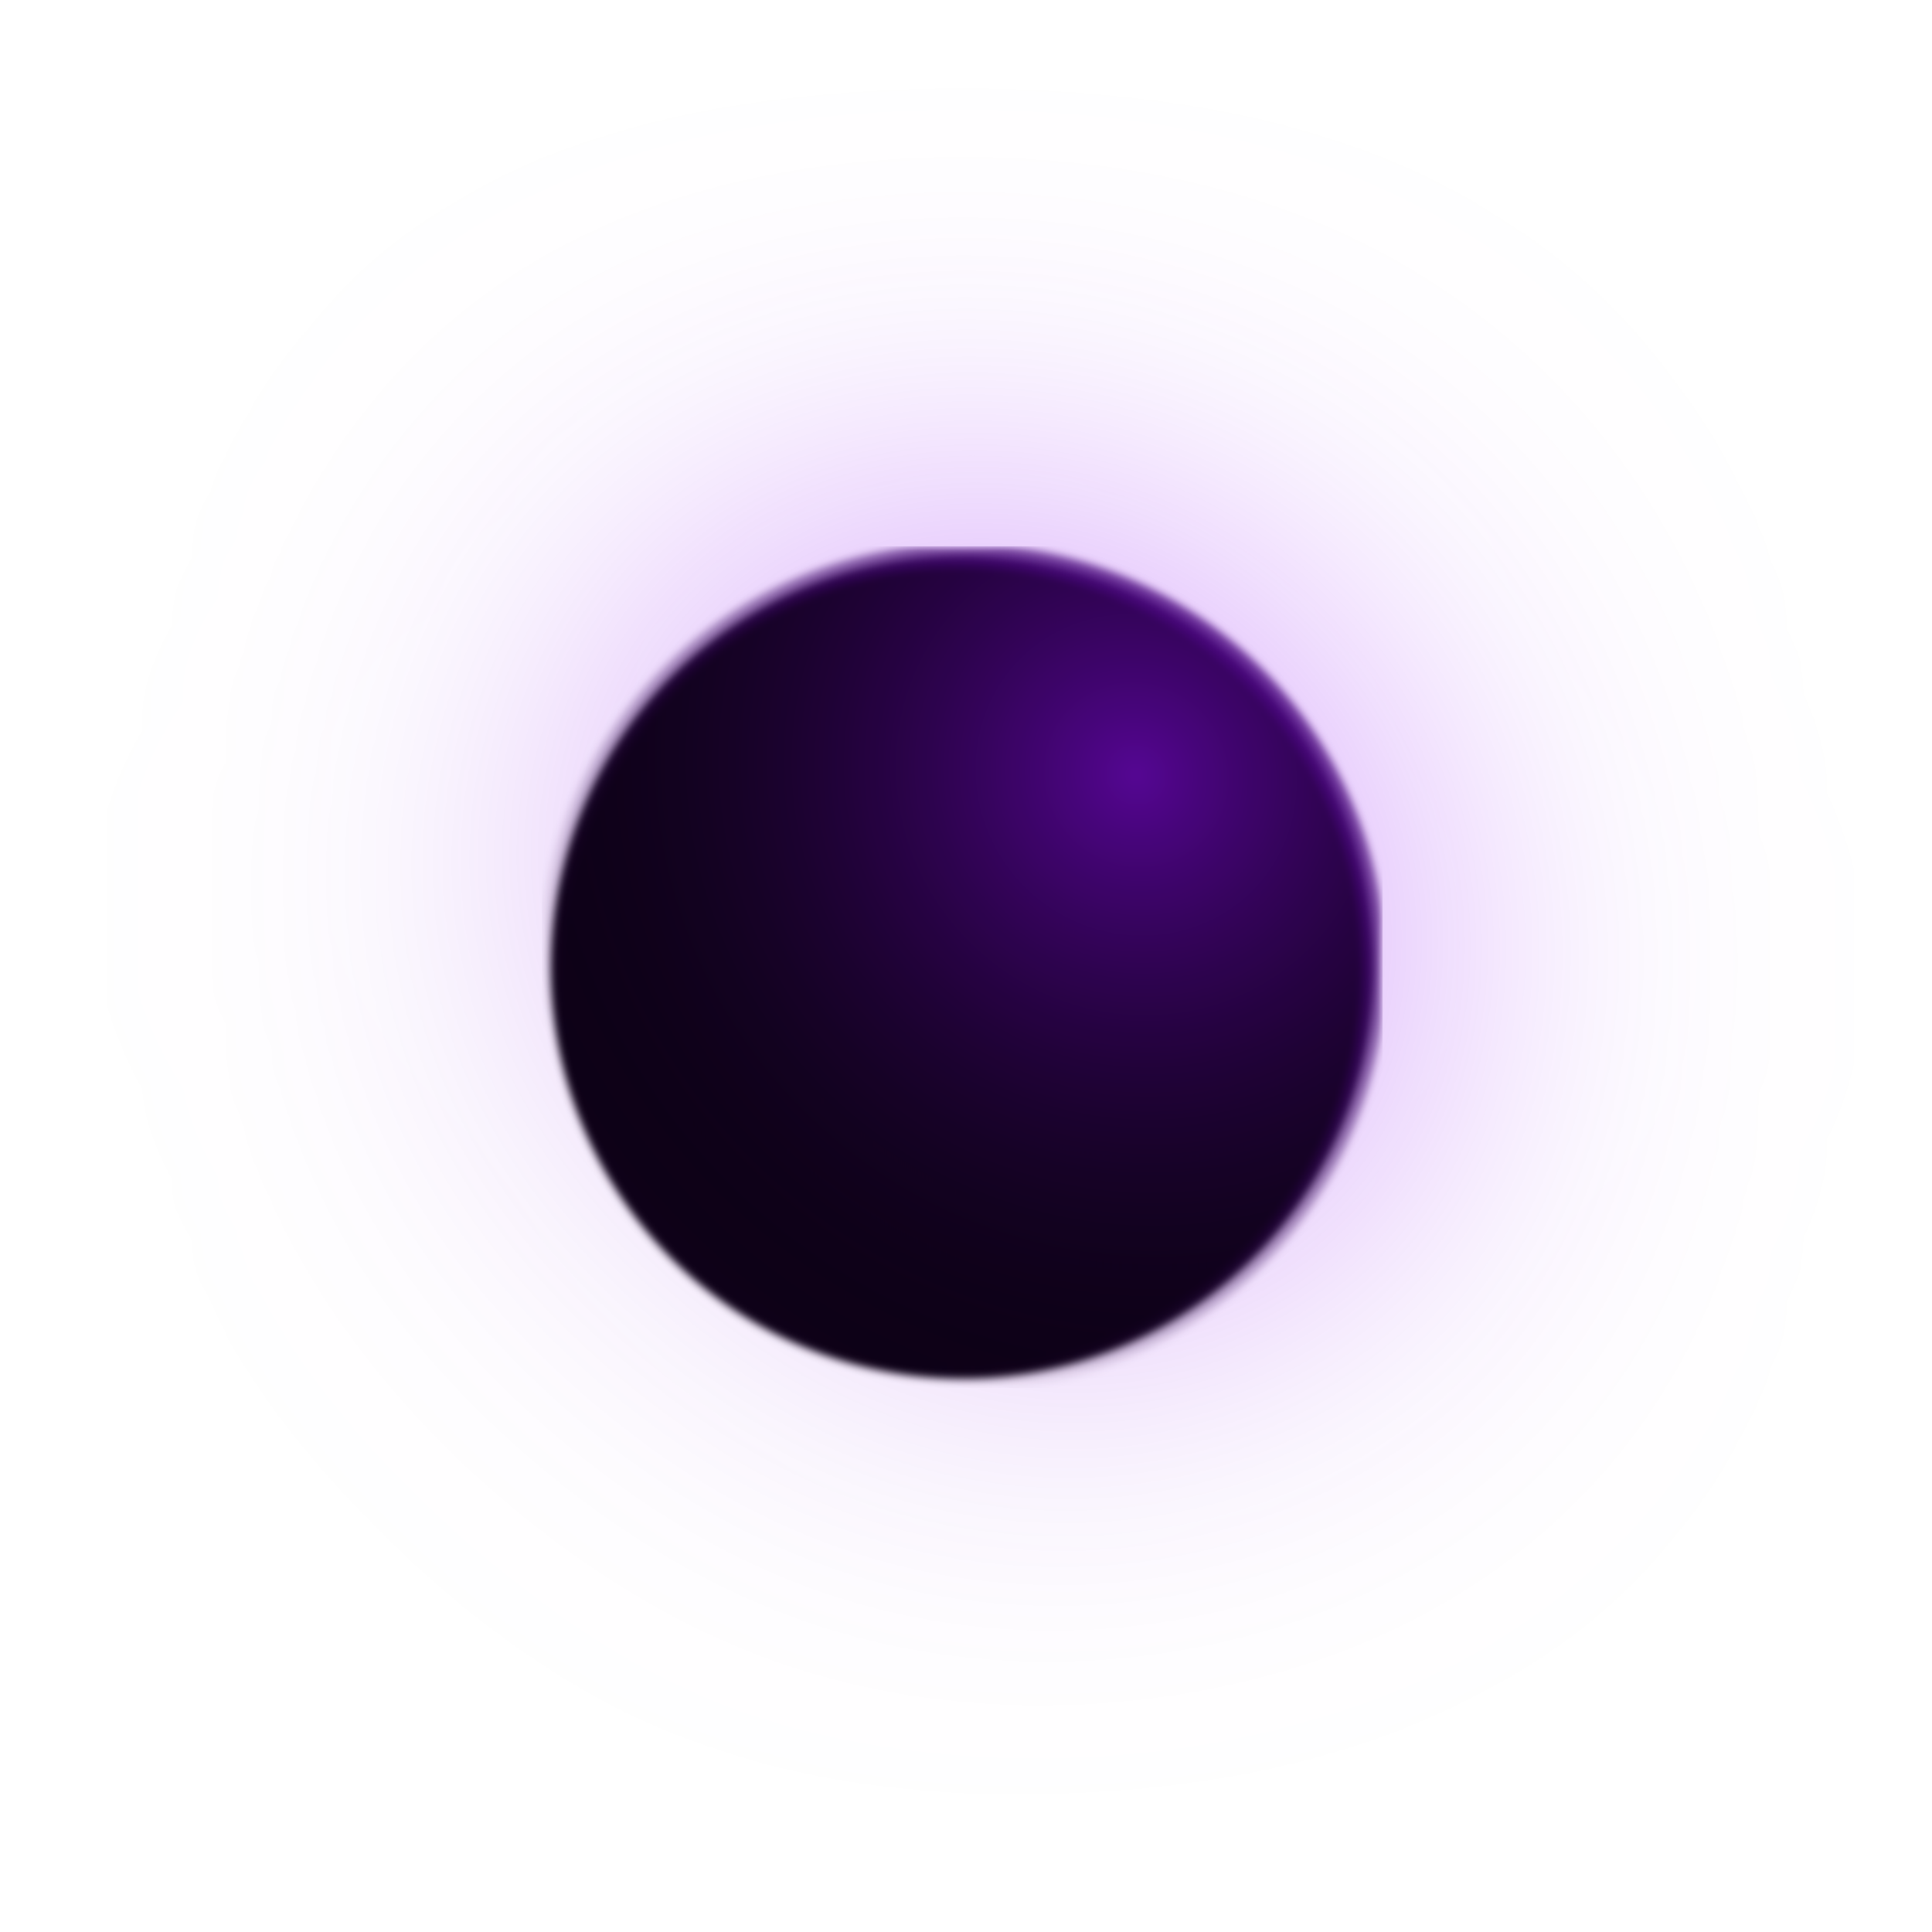
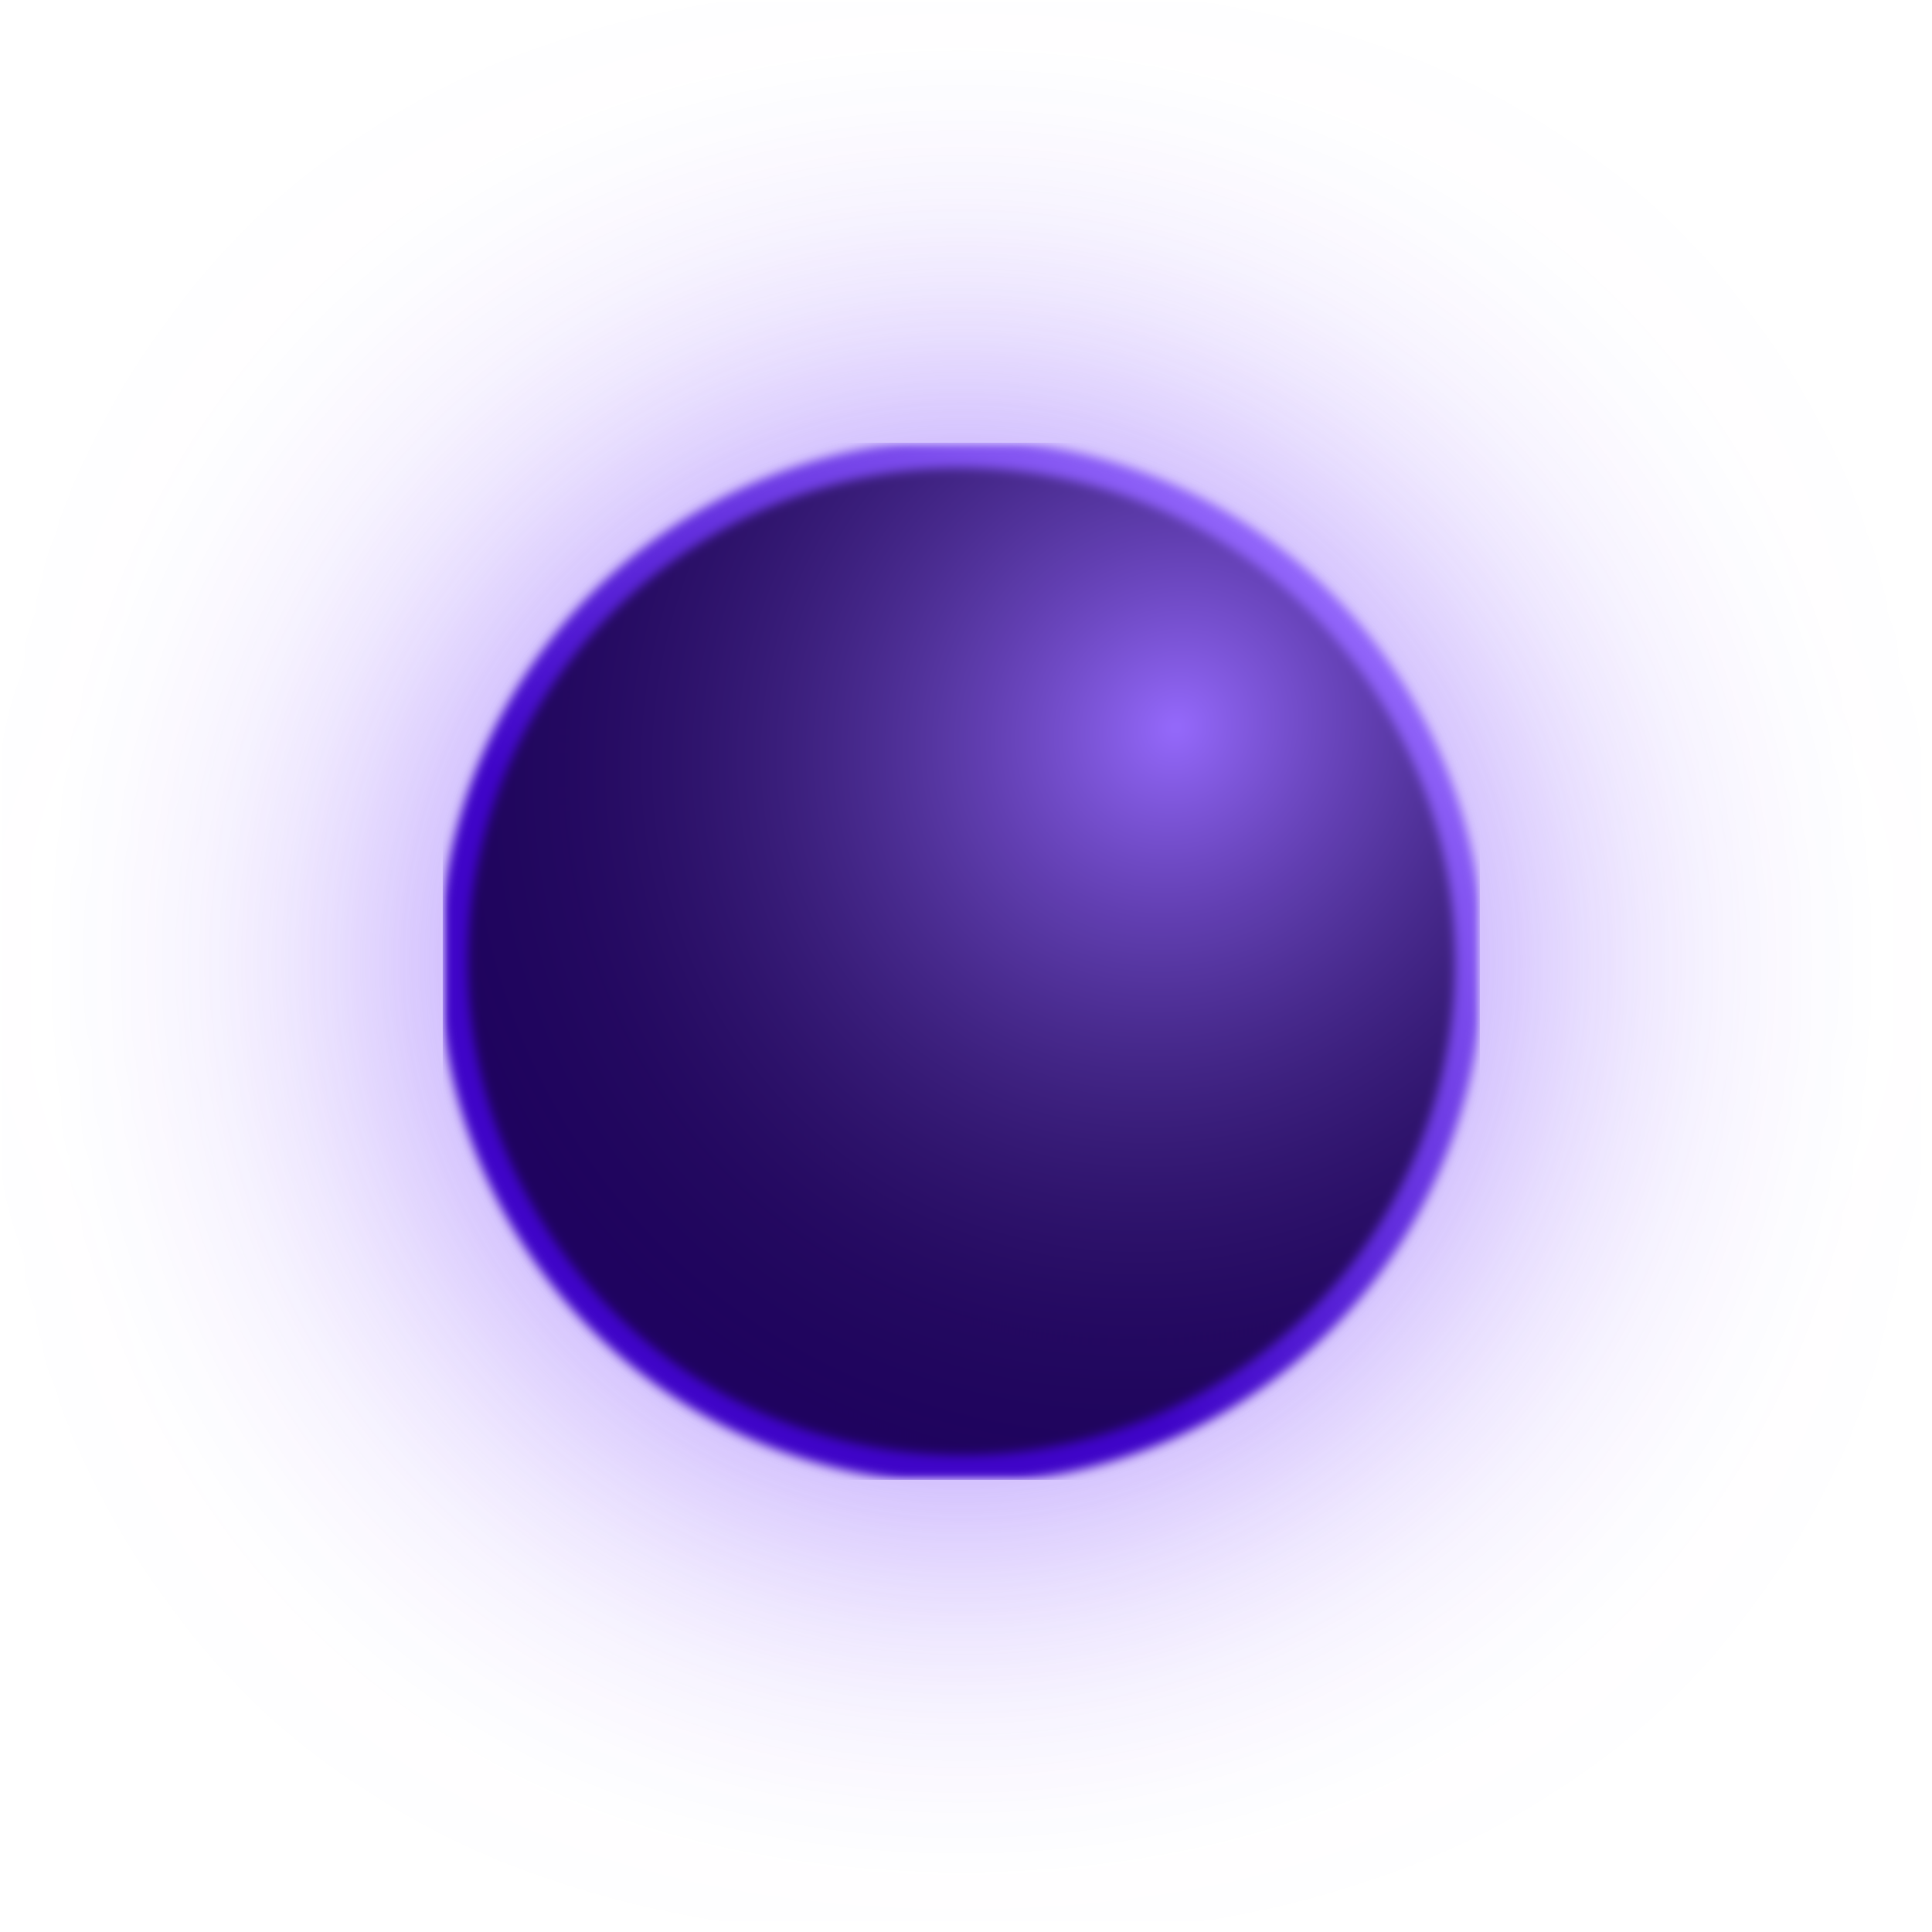
- <svg xmlns="http://www.w3.org/2000/svg" width="169" height="169" viewBox="0 0 169 169" fill="none">
-   <g opacity="0.5" filter="url(#filter0_f_117_3185)">
-     <ellipse cx="84.177" cy="84.614" rx="36" ry="36" transform="rotate(-169.059 84.1769 84.6135)" fill="url(#paint0_linear_117_3185)" />
+ <svg xmlns="http://www.w3.org/2000/svg" width="137" height="137" viewBox="0 0 137 137" fill="none">
+   <g opacity="0.75" filter="url(#filter0_f_2_694)">
+     <ellipse cx="68.177" cy="68.177" rx="36" ry="36" transform="rotate(-169.059 68.177 68.1769)" fill="#7237FB" />
  </g>
-   <g filter="url(#filter1_f_117_3185)">
-     <ellipse cx="84.176" cy="84.614" rx="36" ry="36" transform="rotate(150 84.1759 84.6137)" fill="#0E0118" />
-     <ellipse cx="84.176" cy="84.614" rx="36" ry="36" transform="rotate(150 84.1759 84.6137)" fill="url(#paint1_radial_117_3185)" />
-     <ellipse cx="84.176" cy="84.614" rx="36" ry="36" transform="rotate(150 84.1759 84.6137)" stroke="url(#paint2_linear_117_3185)" stroke-width="2" />
+   <g filter="url(#filter1_f_2_694)">
+     <ellipse cx="68.176" cy="68.177" rx="36" ry="36" transform="rotate(150 68.176 68.1771)" fill="#200264" />
+     <ellipse cx="68.176" cy="68.177" rx="36" ry="36" transform="rotate(150 68.176 68.1771)" fill="url(#paint0_radial_2_694)" />
+     <ellipse cx="68.176" cy="68.177" rx="36" ry="36" transform="rotate(150 68.176 68.1771)" stroke="url(#paint1_linear_2_694)" stroke-width="2" />
  </g>
  <defs>
-     <filter id="filter0_f_117_3185" x="0.17" y="0.607" width="168.013" height="168.013" filterUnits="userSpaceOnUse" color-interpolation-filters="sRGB">
+     <filter id="filter0_f_2_694" x="0.17" y="0.17" width="136.013" height="136.013" filterUnits="userSpaceOnUse" color-interpolation-filters="sRGB">
      <feFlood flood-opacity="0" result="BackgroundImageFix" />
      <feBlend mode="normal" in="SourceGraphic" in2="BackgroundImageFix" result="shape" />
-       <feGaussianBlur stdDeviation="24" result="effect1_foregroundBlur_117_3185" />
+       <feGaussianBlur stdDeviation="16" result="effect1_foregroundBlur_2_694" />
    </filter>
-     <filter id="filter1_f_117_3185" x="47.42" y="47.858" width="73.512" height="73.512" filterUnits="userSpaceOnUse" color-interpolation-filters="sRGB">
+     <filter id="filter1_f_2_694" x="31.42" y="31.421" width="73.512" height="73.512" filterUnits="userSpaceOnUse" color-interpolation-filters="sRGB">
      <feFlood flood-opacity="0" result="BackgroundImageFix" />
      <feBlend mode="normal" in="SourceGraphic" in2="BackgroundImageFix" result="shape" />
-       <feGaussianBlur stdDeviation="0.375" result="effect1_foregroundBlur_117_3185" />
+       <feGaussianBlur stdDeviation="0.375" result="effect1_foregroundBlur_2_694" />
    </filter>
-     <linearGradient id="paint0_linear_117_3185" x1="103.467" y1="52.693" x2="67.389" y2="117.755" gradientUnits="userSpaceOnUse">
-       <stop stop-color="#7208C4" stop-opacity="0" />
-       <stop offset="0.641" stop-color="#8E0AF5" />
-     </linearGradient>
-     <radialGradient id="paint1_radial_117_3185" cx="0" cy="0" r="1" gradientUnits="userSpaceOnUse" gradientTransform="translate(62.5734 91.507) rotate(-13.727) scale(57.9718 59.8837)">
-       <stop stop-color="#550693" />
-       <stop offset="1" stop-opacity="0" />
+     <radialGradient id="paint0_radial_2_694" cx="0" cy="0" r="1" gradientUnits="userSpaceOnUse" gradientTransform="translate(46.5736 75.0703) rotate(-15.8828) scale(61.6557 57.3566)">
+       <stop stop-color="#9569FC" />
+       <stop offset="1" stop-color="#080019" stop-opacity="0" />
    </radialGradient>
-     <linearGradient id="paint2_linear_117_3185" x1="32.527" y1="97.838" x2="110.193" y2="72.796" gradientUnits="userSpaceOnUse">
-       <stop stop-color="#550693" />
-       <stop offset="1" stop-color="#1C0231" stop-opacity="0" />
+     <linearGradient id="paint1_linear_2_694" x1="30.935" y1="78.68" x2="100.864" y2="58.748" gradientUnits="userSpaceOnUse">
+       <stop stop-color="#9569FC" />
+       <stop offset="0.72" stop-color="#3F04C8" />
    </linearGradient>
  </defs>
</svg>
